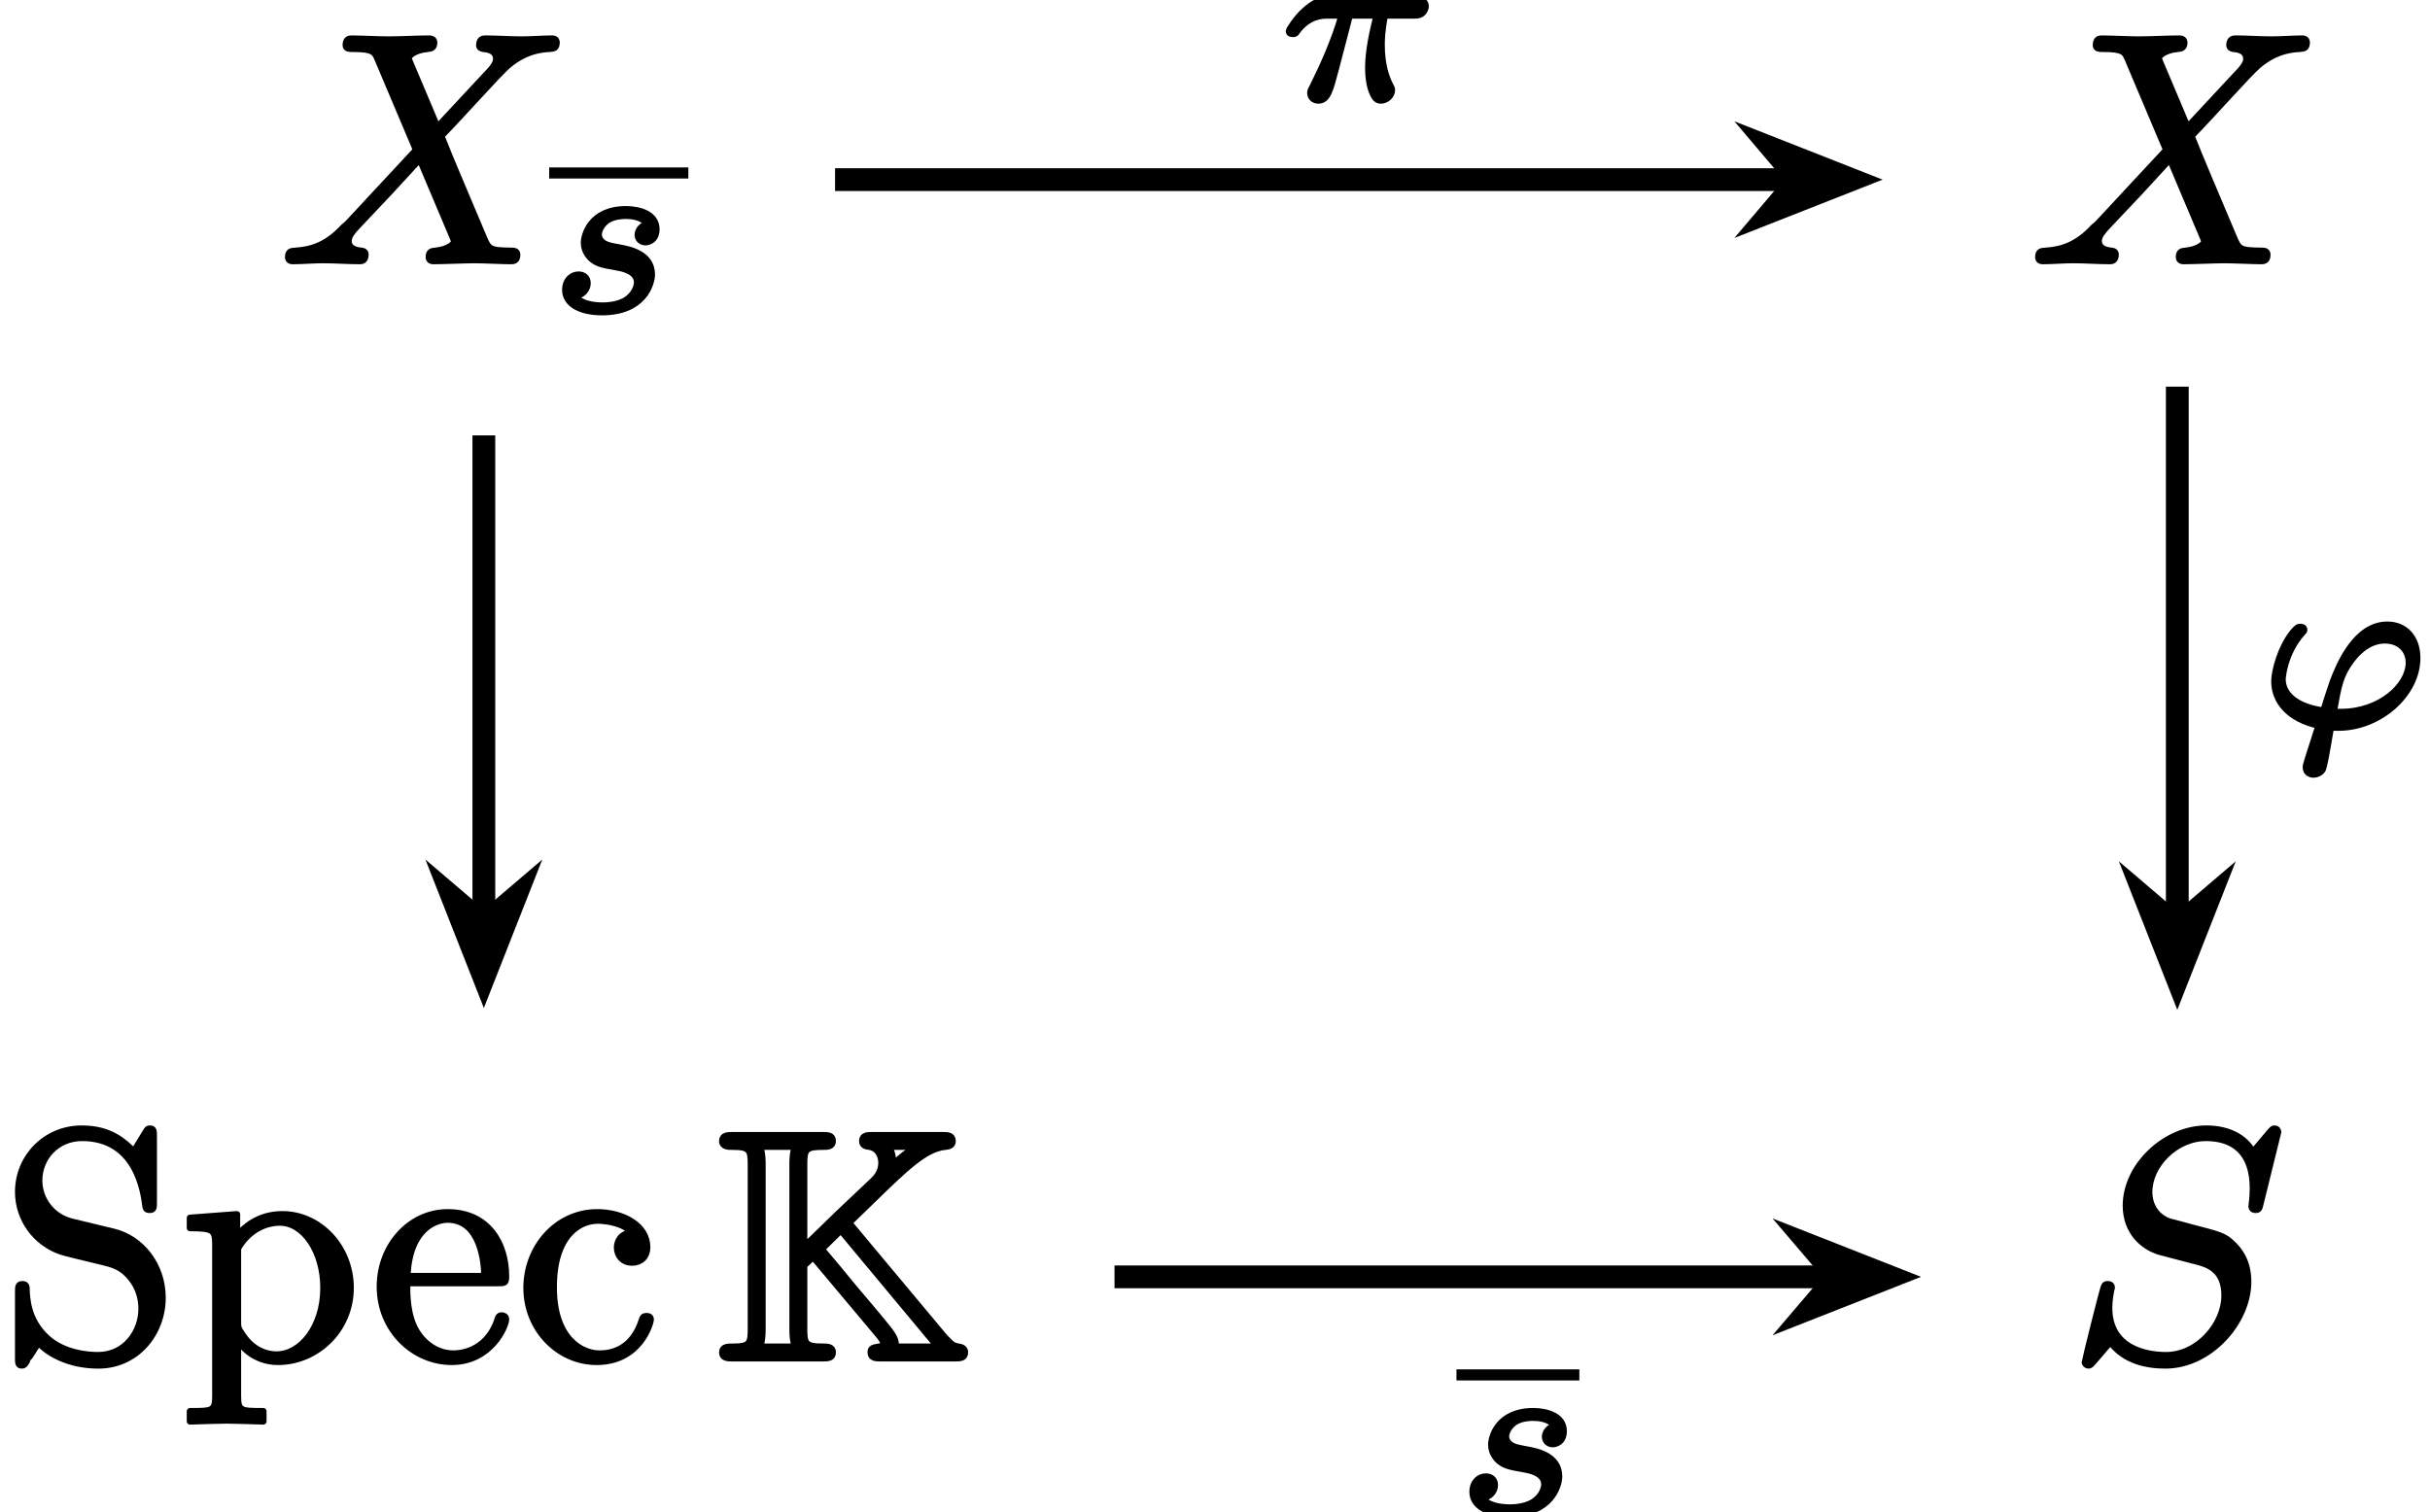
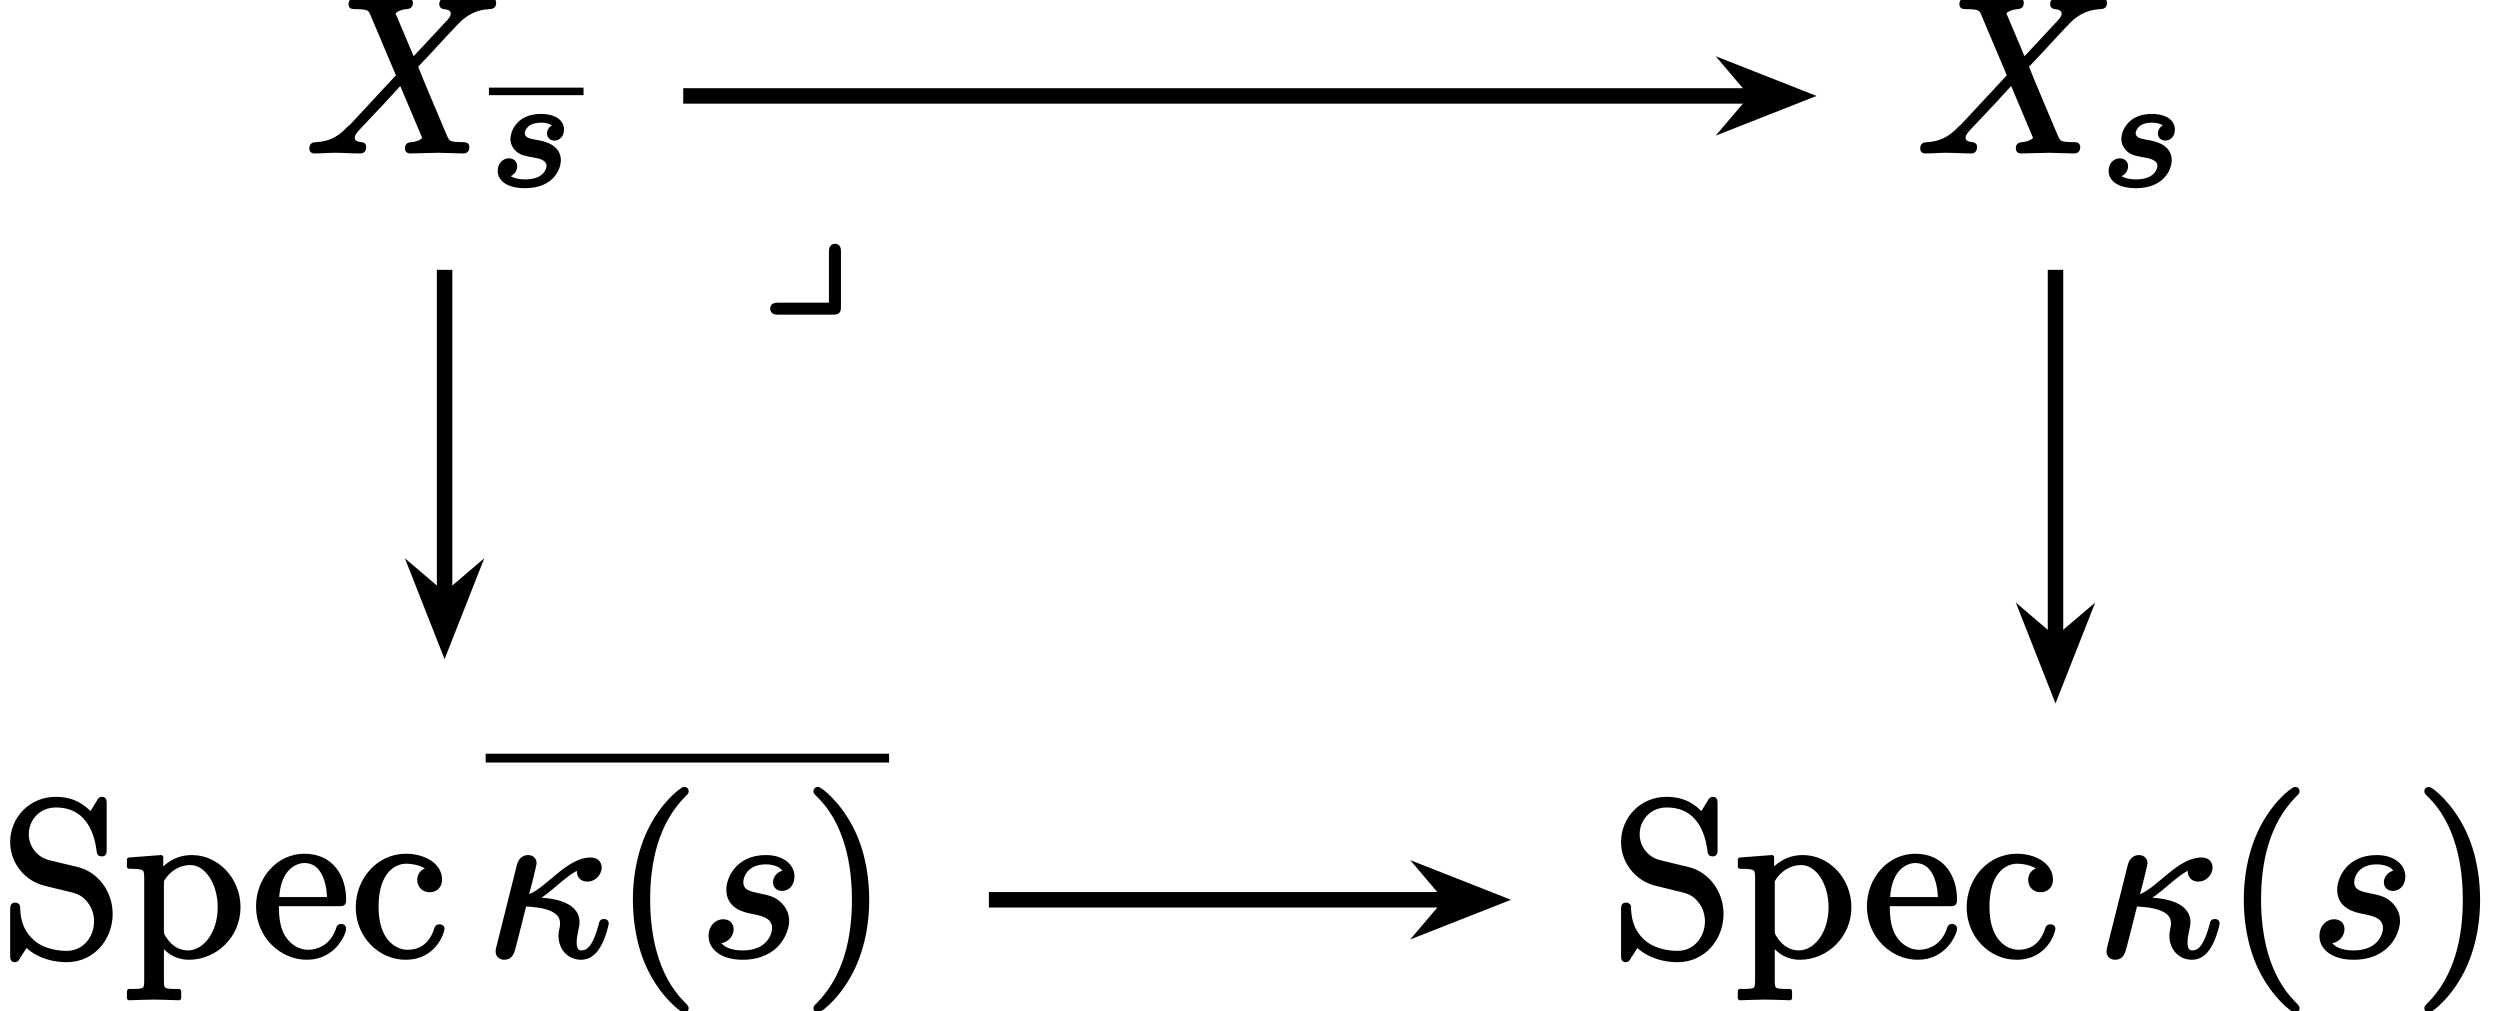
- <svg xmlns="http://www.w3.org/2000/svg" xmlns:xlink="http://www.w3.org/1999/xlink" version="1.1" width="74.353pt" height="46.269pt" viewBox="-65.719 -67.541 74.353 46.269">
+ <svg xmlns="http://www.w3.org/2000/svg" xmlns:xlink="http://www.w3.org/1999/xlink" version="1.1" width="112.532pt" height="45.482pt" viewBox="-65.719 -66.361 112.532 45.482">
  <defs>
+     <path id="g0-121" d="M3.529-2.587C3.529-2.692 3.529-2.852 3.361-2.852C3.187-2.852 3.187-2.671 3.187-2.552V-.202H.816C.704-.202 .544-.202 .544-.035C.544 .139 .697 .139 .816 .139H3.257C3.494 .139 3.529 .098 3.529-.126V-2.587Z" />
+     <path id="g3-40" d="M3.298 2.391C3.298 2.361 3.298 2.341 3.128 2.172C1.883 .917 1.564-.966 1.564-2.491C1.564-4.224 1.943-5.958 3.168-7.203C3.298-7.323 3.298-7.342 3.298-7.372C3.298-7.442 3.258-7.472 3.198-7.472C3.098-7.472 2.202-6.795 1.614-5.529C1.106-4.433 .986-3.328 .986-2.491C.986-1.714 1.096-.508 1.644 .618C2.242 1.843 3.098 2.491 3.198 2.491C3.258 2.491 3.298 2.461 3.298 2.391Z" />
+     <path id="g3-41" d="M2.879-2.491C2.879-3.268 2.77-4.473 2.222-5.599C1.624-6.824 .767-7.472 .667-7.472C.608-7.472 .568-7.432 .568-7.372C.568-7.342 .568-7.323 .757-7.143C1.733-6.157 2.301-4.573 2.301-2.491C2.301-.787 1.933 .966 .697 2.222C.568 2.341 .568 2.361 .568 2.391C.568 2.451 .608 2.491 .667 2.491C.767 2.491 1.664 1.813 2.252 .548C2.76-.548 2.879-1.654 2.879-2.491Z" />
    <path id="g3-83" d="M3.477-3.866L2.202-4.174C1.584-4.324 1.196-4.862 1.196-5.44C1.196-6.137 1.733-6.745 2.511-6.745C4.174-6.745 4.394-5.111 4.453-4.663C4.463-4.603 4.463-4.543 4.573-4.543C4.702-4.543 4.702-4.593 4.702-4.782V-6.785C4.702-6.954 4.702-7.024 4.593-7.024C4.523-7.024 4.513-7.014 4.443-6.894L4.095-6.326C3.796-6.615 3.387-7.024 2.501-7.024C1.395-7.024 .558-6.147 .558-5.091C.558-4.264 1.086-3.537 1.863-3.268C1.973-3.228 2.481-3.108 3.178-2.939C3.447-2.869 3.746-2.8 4.025-2.431C4.234-2.172 4.334-1.843 4.334-1.514C4.334-.807 3.836-.09 2.999-.09C2.71-.09 1.953-.139 1.425-.628C.847-1.166 .817-1.803 .807-2.162C.797-2.262 .717-2.262 .687-2.262C.558-2.262 .558-2.192 .558-2.012V-.02C.558 .149 .558 .219 .667 .219C.737 .219 .747 .199 .817 .09C.817 .08 .847 .05 1.176-.478C1.484-.139 2.122 .219 3.009 .219C4.174 .219 4.971-.757 4.971-1.853C4.971-2.849 4.314-3.666 3.477-3.866Z" />
    <path id="g3-99" d="M1.166-2.172C1.166-3.796 1.983-4.214 2.511-4.214C2.6-4.214 3.228-4.204 3.577-3.846C3.168-3.816 3.108-3.517 3.108-3.387C3.108-3.128 3.288-2.929 3.567-2.929C3.826-2.929 4.025-3.098 4.025-3.397C4.025-4.075 3.268-4.463 2.501-4.463C1.255-4.463 .339-3.387 .339-2.152C.339-.877 1.325 .11 2.481 .11C3.816 .11 4.134-1.086 4.134-1.186S4.035-1.285 4.005-1.285C3.915-1.285 3.895-1.245 3.875-1.186C3.587-.259 2.939-.139 2.57-.139C2.042-.139 1.166-.568 1.166-2.172Z" />
    <path id="g3-101" d="M1.116-2.511C1.176-3.995 2.012-4.244 2.351-4.244C3.377-4.244 3.477-2.899 3.477-2.511H1.116ZM1.106-2.301H3.885C4.105-2.301 4.134-2.301 4.134-2.511C4.134-3.497 3.597-4.463 2.351-4.463C1.196-4.463 .279-3.437 .279-2.192C.279-.857 1.325 .11 2.471 .11C3.686 .11 4.134-.996 4.134-1.186C4.134-1.285 4.055-1.305 4.005-1.305C3.915-1.305 3.895-1.245 3.875-1.166C3.527-.139 2.63-.139 2.531-.139C2.032-.139 1.634-.438 1.405-.807C1.106-1.285 1.106-1.943 1.106-2.301Z" />
    <path id="g3-112" d="M1.714-3.746V-4.403L.279-4.294V-3.985C.986-3.985 1.056-3.925 1.056-3.487V1.176C1.056 1.624 .946 1.624 .279 1.624V1.933C.618 1.923 1.136 1.903 1.395 1.903C1.664 1.903 2.172 1.923 2.521 1.933V1.624C1.853 1.624 1.743 1.624 1.743 1.176V-.498V-.588C1.793-.428 2.212 .11 2.969 .11C4.154 .11 5.191-.867 5.191-2.152C5.191-3.417 4.224-4.403 3.108-4.403C2.331-4.403 1.913-3.965 1.714-3.746ZM1.743-1.136V-3.357C2.032-3.866 2.521-4.154 3.029-4.154C3.756-4.154 4.364-3.278 4.364-2.152C4.364-.946 3.666-.11 2.929-.11C2.531-.11 2.152-.309 1.883-.717C1.743-.927 1.743-.936 1.743-1.136Z" />
-     <path id="g2-25" d="M2.169-2.532H2.999C2.894-2.113 2.741-1.478 2.741-.928C2.741-.649 2.776-.46 2.817-.307C2.929 .042 3.02 .07 3.131 .07C3.292 .07 3.459-.077 3.459-.244C3.459-.3 3.445-.328 3.403-.398C3.271-.656 3.145-1.053 3.145-1.625C3.145-1.757 3.145-2.036 3.243-2.532H4.115C4.24-2.532 4.296-2.532 4.373-2.587C4.47-2.657 4.491-2.769 4.491-2.803C4.491-3.006 4.31-3.006 4.191-3.006H1.562C1.276-3.006 1.081-2.943 .767-2.65C.586-2.49 .314-2.113 .314-2.05C.314-1.967 .404-1.967 .432-1.967C.509-1.967 .516-1.981 .558-2.043C.914-2.532 1.346-2.532 1.499-2.532H1.925C1.709-1.764 1.332-.941 1.123-.523C1.081-.432 1.011-.286 .99-.258C.983-.23 .969-.202 .969-.153C.969-.042 1.053 .07 1.213 .07C1.492 .07 1.569-.244 1.736-.872L2.169-2.532Z" />
-     <path id="g2-39" d="M2.204 .063C2.28 .07 2.364 .07 2.441 .07C3.696 .07 4.847-.955 4.847-2.057C4.847-2.678 4.477-3.075 3.933-3.075C2.971-3.075 2.462-1.848 2.267-1.325C2.176-1.067 2.022-.579 1.981-.446C1.213-.551 .725-.9 .725-1.416C.725-1.423 .767-2.204 1.332-2.831C1.381-2.88 1.388-2.894 1.388-2.922C1.388-3.006 1.297-3.006 1.276-3.006C1.213-3.006 1.186-3.006 1.053-2.852C.663-2.371 .481-1.646 .481-1.346C.481-.725 .934-.188 1.834 .007C1.485 1.088 1.444 1.22 1.444 1.283C1.444 1.471 1.604 1.506 1.681 1.506S1.897 1.458 1.953 1.353C2.001 1.248 2.064 .893 2.204 .063ZM2.294-.411C2.434-1.213 2.49-1.527 2.824-1.981C3.138-2.406 3.508-2.601 3.857-2.601C4.338-2.601 4.596-2.28 4.596-1.918C4.596-1.213 3.717-.404 2.518-.404C2.455-.404 2.357-.404 2.294-.411Z" />
    <path id="g2-115" d="M3.006-2.622C2.824-2.58 2.713-2.434 2.713-2.294C2.713-2.134 2.852-2.071 2.943-2.071C3.013-2.071 3.278-2.113 3.278-2.469C3.278-2.922 2.776-3.075 2.35-3.075C1.262-3.075 1.067-2.273 1.067-2.057C1.067-1.799 1.213-1.632 1.311-1.548C1.492-1.409 1.618-1.381 2.099-1.297C2.246-1.269 2.692-1.186 2.692-.837C2.692-.718 2.615-.453 2.322-.279C2.05-.126 1.709-.126 1.625-.126C1.346-.126 .948-.188 .788-.418C1.018-.446 1.172-.621 1.172-.816C1.172-.99 1.046-1.074 .9-1.074C.697-1.074 .495-.914 .495-.607C.495-.188 .941 .07 1.618 .07C2.901 .07 3.138-.809 3.138-1.081C3.138-1.723 2.434-1.848 2.176-1.897C2.113-1.911 1.939-1.939 1.897-1.953C1.639-2.001 1.513-2.148 1.513-2.301C1.513-2.462 1.639-2.65 1.792-2.748C1.981-2.866 2.225-2.88 2.343-2.88C2.49-2.88 2.852-2.859 3.006-2.622Z" />
-     <path id="g0-75" d="M4.115-4.144L4.762-4.772C5.848-5.828 6.446-6.416 7.064-6.476C7.143-6.486 7.283-6.496 7.283-6.645C7.283-6.824 7.133-6.824 6.954-6.824H4.852C4.672-6.824 4.523-6.824 4.523-6.645C4.523-6.496 4.663-6.486 4.732-6.476C5.001-6.436 5.111-6.197 5.111-5.978C5.111-5.699 4.951-5.529 4.862-5.44L3.776-4.413C3.547-4.194 2.979-3.626 2.74-3.417V-5.908C2.74-6.406 2.78-6.476 3.357-6.476C3.447-6.476 3.616-6.476 3.616-6.645C3.616-6.824 3.467-6.824 3.288-6.824H.578C.399-6.824 .239-6.824 .239-6.645C.239-6.476 .428-6.476 .508-6.476C1.076-6.476 1.116-6.396 1.116-5.908V-.917C1.116-.448 1.086-.349 .558-.349C.408-.349 .239-.349 .239-.179C.239 0 .399 0 .578 0H3.288C3.467 0 3.616 0 3.616-.179C3.616-.349 3.447-.349 3.337-.349C2.77-.349 2.74-.438 2.74-.917V-2.839L3.019-3.098L4.782-.996L5.041-.687C5.151-.548 5.151-.528 5.2-.399C5.141-.389 5.121-.369 5.081-.359C4.842-.319 4.782-.309 4.782-.179C4.782 0 4.932 0 5.111 0H7.333C7.512 0 7.661 0 7.661-.179C7.661-.309 7.542-.339 7.472-.349C7.323-.369 7.283-.408 7.203-.478C7.113-.568 7.044-.638 6.994-.697L4.115-4.144ZM6.147-6.476C5.838-6.247 5.818-6.247 5.46-5.928C5.46-6.077 5.46-6.267 5.33-6.476H6.147ZM1.385-.349C1.465-.528 1.465-.777 1.465-.897V-5.928C1.465-6.047 1.465-6.296 1.385-6.476H2.471C2.391-6.296 2.391-6.047 2.391-5.928V-.897C2.391-.777 2.391-.528 2.471-.349H1.385ZM3.866-3.915L6.834-.349H5.549C5.539-.518 5.539-.618 5.28-.936C5.061-1.215 4.493-1.883 4.264-2.152C4.065-2.401 3.377-3.228 3.278-3.337L3.866-3.915Z" />
-     <path id="g1-83" d="M6.426-6.924C6.426-6.954 6.406-7.024 6.316-7.024C6.267-7.024 6.257-7.014 6.137-6.874L5.659-6.306C5.4-6.775 4.882-7.024 4.234-7.024C2.969-7.024 1.773-5.878 1.773-4.672C1.773-3.866 2.301-3.407 2.809-3.258L3.875-2.979C4.244-2.889 4.792-2.74 4.792-1.923C4.792-1.026 3.975-.09 2.999-.09C2.361-.09 1.255-.309 1.255-1.544C1.255-1.783 1.305-2.022 1.315-2.082C1.325-2.122 1.335-2.132 1.335-2.152C1.335-2.252 1.265-2.262 1.215-2.262S1.146-2.252 1.116-2.222C1.076-2.182 .518 .09 .518 .12C.518 .179 .568 .219 .628 .219C.677 .219 .687 .209 .807 .07L1.295-.498C1.724 .08 2.401 .219 2.979 .219C4.334 .219 5.509-1.106 5.509-2.341C5.509-3.029 5.171-3.367 5.021-3.507C4.792-3.736 4.643-3.776 3.756-4.005C3.537-4.065 3.178-4.164 3.088-4.184C2.819-4.274 2.481-4.563 2.481-5.091C2.481-5.898 3.278-6.745 4.224-6.745C5.051-6.745 5.659-6.316 5.659-5.2C5.659-4.882 5.619-4.702 5.619-4.643C5.619-4.633 5.619-4.543 5.738-4.543C5.838-4.543 5.848-4.573 5.888-4.742L6.426-6.924Z" />
+     <path id="g1-20" d="M.588-.389C.548-.249 .548-.229 .548-.159C.548 .02 .687 .11 .837 .11C1.136 .11 1.196-.13 1.275-.448C1.375-.807 1.315-.618 1.743-2.291C2.58-2.262 3.447-2.092 3.447-1.445C3.447-1.375 3.447-1.325 3.427-1.225C3.387-1.066 3.377-.956 3.377-.877C3.377-.289 3.776 .11 4.294 .11C4.613 .11 4.872-.07 5.071-.408C5.32-.827 5.44-1.405 5.44-1.425C5.44-1.524 5.35-1.524 5.32-1.524C5.22-1.524 5.21-1.484 5.181-1.345C4.991-.658 4.762-.11 4.314-.11C4.105-.11 3.995-.239 3.995-.588C3.995-.737 4.035-.976 4.075-1.146C4.095-1.235 4.125-1.365 4.125-1.474C4.125-2.411 2.75-2.481 2.192-2.501C2.521-2.68 2.839-2.949 3.108-3.178C3.567-3.567 3.856-3.806 4.254-3.975C4.234-3.925 4.204-3.806 4.204-3.756C4.204-3.636 4.274-3.407 4.583-3.407C4.902-3.407 5.121-3.696 5.121-3.945C5.121-4.035 5.081-4.294 4.722-4.294C4.115-4.294 3.527-3.796 3.088-3.427C2.411-2.849 2.172-2.7 1.813-2.58C1.843-2.69 1.963-3.188 2.012-3.357C2.072-3.616 2.192-4.085 2.192-4.134C2.192-4.304 2.072-4.403 1.903-4.403C1.873-4.403 1.594-4.403 1.504-4.045L.588-.389Z" />
    <path id="g1-88" d="M4.832-4.095L3.995-6.077C3.965-6.157 3.945-6.197 3.945-6.207C3.945-6.267 4.115-6.456 4.533-6.496C4.633-6.506 4.732-6.516 4.732-6.685C4.732-6.804 4.613-6.804 4.583-6.804C4.174-6.804 3.746-6.775 3.328-6.775C3.078-6.775 2.461-6.804 2.212-6.804C2.152-6.804 2.032-6.804 2.032-6.605C2.032-6.496 2.132-6.496 2.262-6.496C2.859-6.496 2.919-6.396 3.009-6.177L4.184-3.397L2.082-1.136L1.953-1.026C1.465-.498 .996-.339 .488-.309C.359-.299 .269-.299 .269-.11C.269-.1 .269 0 .399 0C.697 0 1.026-.03 1.335-.03C1.704-.03 2.092 0 2.451 0C2.511 0 2.63 0 2.63-.199C2.63-.299 2.531-.309 2.511-.309C2.421-.319 2.112-.339 2.112-.618C2.112-.777 2.262-.936 2.381-1.066L3.397-2.142L4.294-3.118L5.3-.737C5.34-.628 5.35-.618 5.35-.598C5.35-.518 5.161-.349 4.772-.309C4.663-.299 4.573-.289 4.573-.12C4.573 0 4.682 0 4.722 0C5.001 0 5.699-.03 5.978-.03C6.227-.03 6.834 0 7.083 0C7.153 0 7.273 0 7.273-.189C7.273-.309 7.173-.309 7.093-.309C6.426-.319 6.406-.349 6.237-.747C5.848-1.674 5.181-3.228 4.951-3.826C5.629-4.523 6.675-5.709 6.994-5.988C7.283-6.227 7.661-6.466 8.259-6.496C8.389-6.506 8.478-6.506 8.478-6.695C8.478-6.705 8.478-6.804 8.349-6.804C8.05-6.804 7.721-6.775 7.412-6.775C7.044-6.775 6.665-6.804 6.306-6.804C6.247-6.804 6.117-6.804 6.117-6.605C6.117-6.535 6.167-6.506 6.237-6.496C6.326-6.486 6.635-6.466 6.635-6.187C6.635-6.047 6.526-5.918 6.446-5.828L4.832-4.095Z" />
+     <path id="g1-115" d="M3.895-3.726C3.616-3.716 3.417-3.497 3.417-3.278C3.417-3.138 3.507-2.989 3.726-2.989S4.184-3.158 4.184-3.547C4.184-3.995 3.756-4.403 2.999-4.403C1.684-4.403 1.315-3.387 1.315-2.949C1.315-2.172 2.052-2.022 2.341-1.963C2.859-1.863 3.377-1.753 3.377-1.205C3.377-.946 3.148-.11 1.953-.11C1.813-.11 1.046-.11 .817-.638C1.196-.588 1.445-.887 1.445-1.166C1.445-1.395 1.285-1.514 1.076-1.514C.817-1.514 .518-1.305 .518-.857C.518-.289 1.086 .11 1.943 .11C3.557 .11 3.945-1.096 3.945-1.544C3.945-1.903 3.756-2.152 3.636-2.271C3.367-2.55 3.078-2.6 2.64-2.69C2.281-2.77 1.883-2.839 1.883-3.288C1.883-3.577 2.122-4.184 2.999-4.184C3.248-4.184 3.746-4.115 3.895-3.726Z" />
  </defs>
  <g id="page1">
-     <g transform="matrix(1 0 0 1 -46.1141 19.2268)">
-       <use stroke="#000" stroke-width="0.20" stroke-linejoin="round" x="-11.055" y="-78.78" xlink:href="#g1-88" />
+     <g transform="matrix(1 0 0 1 -66.8122 20.2506)">
+       <use stroke="#000" stroke-width="0.20" stroke-linejoin="round" x="14.848" y="-79.804" xlink:href="#g1-88" />
    </g>
-     <rect x="-2.801" y="-81.643" height=".339" width="4.258" transform="matrix(1 0 0 1 -46.1141 19.2268)" />
-     <g transform="matrix(1 0 0 1 -46.1141 19.2268)">
-       <use stroke="#000" stroke-width="0.20" stroke-linejoin="round" x="-2.801" y="-77.286" xlink:href="#g2-115" />
+     <rect x="23.102" y="-82.667" height=".339" width="4.258" transform="matrix(1 0 0 1 -66.8122 20.2506)" />
+     <g transform="matrix(1 0 0 1 -66.8122 20.2506)">
+       <use stroke="#000" stroke-width="0.20" stroke-linejoin="round" x="23.102" y="-78.31" xlink:href="#g2-115" />
    </g>
-     <g transform="matrix(1 0 0 1 -44.37576 19.2268)">
-       <use stroke="#000" stroke-width="0.20" stroke-linejoin="round" x="40.758" y="-78.78" xlink:href="#g1-88" />
+     <g transform="matrix(1 0 0 1 -66.8122 20.2506)">
+       <use stroke="#000" stroke-width="0.20" stroke-linejoin="round" x="87.358" y="-79.804" xlink:href="#g1-88" />
+       <use stroke="#000" stroke-width="0.20" stroke-linejoin="round" x="95.612" y="-78.31" xlink:href="#g2-115" />
    </g>
-     <g transform="matrix(1 0 0 1 -54.6637 19.2268)">
-       <use stroke="#000" stroke-width="0.20" stroke-linejoin="round" x="-11.055" y="-45.198" xlink:href="#g3-83" />
-       <use stroke="#000" stroke-width="0.20" stroke-linejoin="round" x="-5.52" y="-45.198" xlink:href="#g3-112" />
-       <use stroke="#000" stroke-width="0.20" stroke-linejoin="round" x=".291" y="-45.198" xlink:href="#g3-101" />
-       <use stroke="#000" stroke-width="0.20" stroke-linejoin="round" x="4.719" y="-45.198" xlink:href="#g3-99" />
-       <use stroke="#000" stroke-width="0.20" stroke-linejoin="round" x="10.807" y="-45.198" xlink:href="#g0-75" />
+     <g transform="matrix(1 0 0 1 -80.567 20.2506)">
+       <use stroke="#000" stroke-width="0.20" stroke-linejoin="round" x="14.848" y="-43.62" xlink:href="#g3-83" />
+       <use stroke="#000" stroke-width="0.20" stroke-linejoin="round" x="20.383" y="-43.62" xlink:href="#g3-112" />
+       <use stroke="#000" stroke-width="0.20" stroke-linejoin="round" x="26.194" y="-43.62" xlink:href="#g3-101" />
+       <use stroke="#000" stroke-width="0.20" stroke-linejoin="round" x="30.622" y="-43.62" xlink:href="#g3-99" />
    </g>
-     <g transform="matrix(1 0 0 1 -43.1996 19.2268)">
-       <use stroke="#000" stroke-width="0.20" stroke-linejoin="round" x="40.758" y="-45.198" xlink:href="#g1-83" />
+     <rect x="36.71" y="-52.686" height=".398" width="18.159" transform="matrix(1 0 0 1 -80.567 20.2506)" />
+     <g transform="matrix(1 0 0 1 -80.567 20.2506)">
+       <use stroke="#000" stroke-width="0.20" stroke-linejoin="round" x="36.71" y="-43.62" xlink:href="#g1-20" />
+       <use stroke="#000" stroke-width="0.20" stroke-linejoin="round" x="42.45" y="-43.62" xlink:href="#g3-40" />
+       <use stroke="#000" stroke-width="0.20" stroke-linejoin="round" x="46.325" y="-43.62" xlink:href="#g1-115" />
+       <use stroke="#000" stroke-width="0.20" stroke-linejoin="round" x="50.995" y="-43.62" xlink:href="#g3-41" />
    </g>
-     <path d="M-40.168-62.043H-10.852" stroke="#000" fill="none" stroke-width=".697" stroke-miterlimit="10" />
-     <path d="M-9.066-62.043L-11.488-62.996L-10.68-62.043L-11.488-61.09Z" />
-     <path d="M-9.066-62.043L-11.488-62.996L-10.68-62.043L-11.488-61.09Z" stroke="#000" fill="none" stroke-width=".697" stroke-miterlimit="10" />
-     <g transform="matrix(1 0 0 1 3.5586 -19.3402)">
-       <use stroke="#000" stroke-width="0.20" stroke-linejoin="round" x="-30.15" y="-45.198" xlink:href="#g2-25" />
+     <g transform="matrix(1 0 0 1 -80.56698 20.2506)">
+       <use stroke="#000" stroke-width="0.20" stroke-linejoin="round" x="87.358" y="-43.62" xlink:href="#g3-83" />
+       <use stroke="#000" stroke-width="0.20" stroke-linejoin="round" x="92.893" y="-43.62" xlink:href="#g3-112" />
+       <use stroke="#000" stroke-width="0.20" stroke-linejoin="round" x="98.705" y="-43.62" xlink:href="#g3-101" />
+       <use stroke="#000" stroke-width="0.20" stroke-linejoin="round" x="103.133" y="-43.62" xlink:href="#g3-99" />
+       <use stroke="#000" stroke-width="0.20" stroke-linejoin="round" x="109.221" y="-43.62" xlink:href="#g1-20" />
+       <use stroke="#000" stroke-width="0.20" stroke-linejoin="round" x="114.961" y="-43.62" xlink:href="#g3-40" />
+       <use stroke="#000" stroke-width="0.20" stroke-linejoin="round" x="118.835" y="-43.62" xlink:href="#g1-115" />
+       <use stroke="#000" stroke-width="0.20" stroke-linejoin="round" x="123.505" y="-43.62" xlink:href="#g3-41" />
    </g>
-     <path d="M-50.914-54.215V-39.426" stroke="#000" fill="none" stroke-width=".697" stroke-miterlimit="10" />
-     <path d="M-50.914-37.641L-49.961-40.063L-50.914-39.25L-51.867-40.063Z" />
-     <path d="M-50.914-37.641L-49.961-40.063L-50.914-39.25L-51.867-40.063Z" stroke="#000" fill="none" stroke-width=".697" stroke-miterlimit="10" />
-     <path d="M.902-55.707V-39.371" stroke="#000" fill="none" stroke-width=".697" stroke-miterlimit="10" />
-     <path d="M.902-37.586L1.855-40.008L.902-39.195L-.051-40.008Z" />
-     <path d="M.902-37.586L1.855-40.008L.902-39.195L-.051-40.008Z" stroke="#000" fill="none" stroke-width=".697" stroke-miterlimit="10" />
-     <g transform="matrix(1 0 0 1 33.54404 -.1453)">
-       <use stroke="#000" stroke-width="0.20" stroke-linejoin="round" x="-30.15" y="-45.198" xlink:href="#g2-39" />
+     <path d="M-34.965-62.043H13.313" stroke="#000" fill="none" stroke-width=".697" stroke-miterlimit="10" />
+     <path d="M15.098-62.043L12.676-62.996L13.488-62.043L12.676-61.09Z" />
+     <path d="M15.098-62.043L12.676-62.996L13.488-62.043L12.676-61.09Z" stroke="#000" fill="none" stroke-width=".697" stroke-miterlimit="10" />
+     <path d="M-45.707-54.215V-39.426" stroke="#000" fill="none" stroke-width=".697" stroke-miterlimit="10" />
+     <path d="M-45.707-37.641L-44.754-40.063L-45.707-39.25L-46.66-40.063Z" />
+     <path d="M-45.707-37.641L-44.754-40.063L-45.707-39.25L-46.66-40.063Z" stroke="#000" fill="none" stroke-width=".697" stroke-miterlimit="10" />
+     <g transform="matrix(1 0 0 1 -22.04144 -8.8155)">
+       <use stroke="#000" stroke-width="0.20" stroke-linejoin="round" x="-9.452" y="-43.62" xlink:href="#g0-121" />
    </g>
-     <path d="M-31.617-28.461H-9.676" stroke="#000" fill="none" stroke-width=".697" stroke-miterlimit="10" />
-     <path d="M-7.891-28.461L-10.313-29.414L-9.5-28.461L-10.313-27.508Z" />
-     <path d="M-7.891-28.461L-10.313-29.414L-9.5-28.461L-10.313-27.508Z" stroke="#000" fill="none" stroke-width=".697" stroke-miterlimit="10" />
-     <rect x="-30.15" y="-49.555" height=".339" width="3.76" transform="matrix(1 0 0 1 8.9959 23.9257)" />
-     <g transform="matrix(1 0 0 1 8.9959 23.9257)">
-       <use stroke="#000" stroke-width="0.20" stroke-linejoin="round" x="-30.15" y="-45.198" xlink:href="#g2-115" />
-     </g>
+     <path d="M26.805-54.215V-37.434" stroke="#000" fill="none" stroke-width=".697" stroke-miterlimit="10" />
+     <path d="M26.805-35.648L27.758-38.07L26.805-37.258L25.852-38.07Z" />
+     <path d="M26.805-35.648L27.758-38.07L26.805-37.258L25.852-38.07Z" stroke="#000" fill="none" stroke-width=".697" stroke-miterlimit="10" />
+     <path d="M-21.207-25.859H-.441" stroke="#000" fill="none" stroke-width=".697" stroke-miterlimit="10" />
+     <path d="M1.344-25.859L-1.078-26.812L-.27-25.859L-1.078-24.906Z" />
+     <path d="M1.344-25.859L-1.078-26.812L-.27-25.859L-1.078-24.906Z" stroke="#000" fill="none" stroke-width=".697" stroke-miterlimit="10" />
  </g>
</svg>
